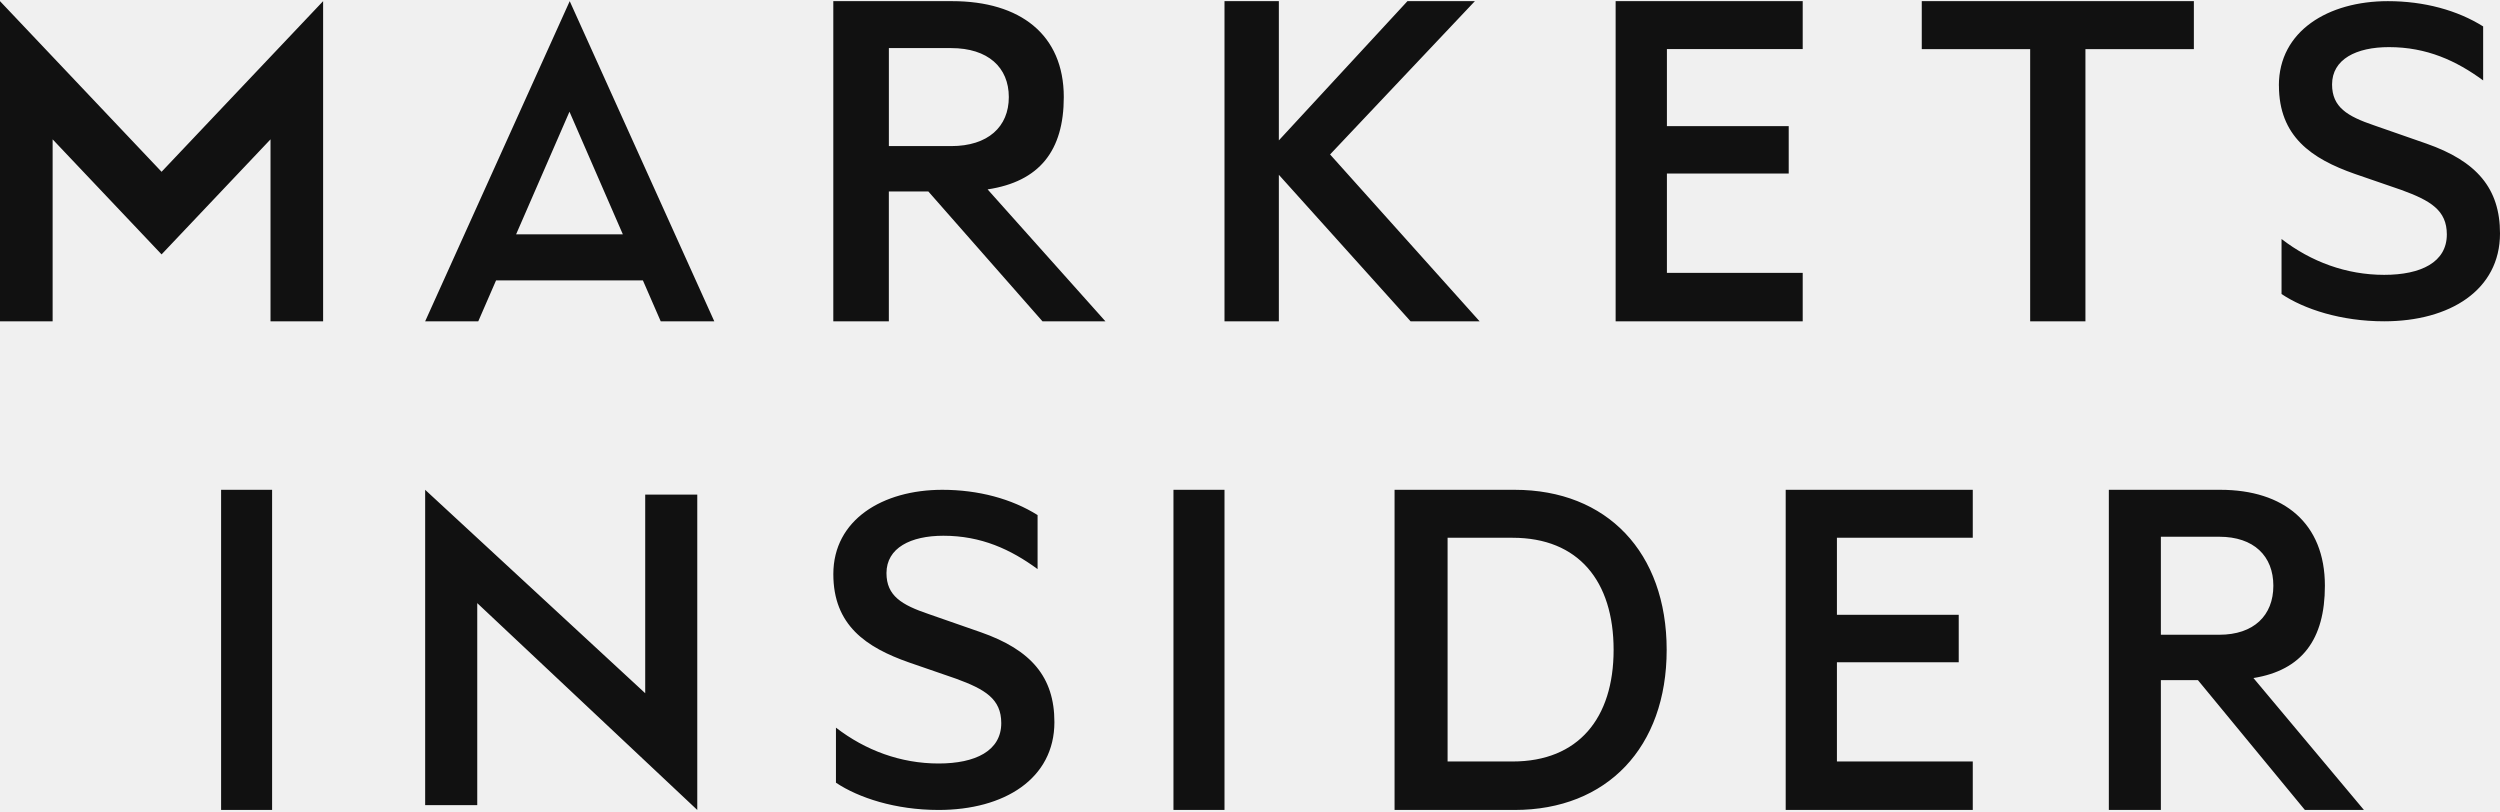
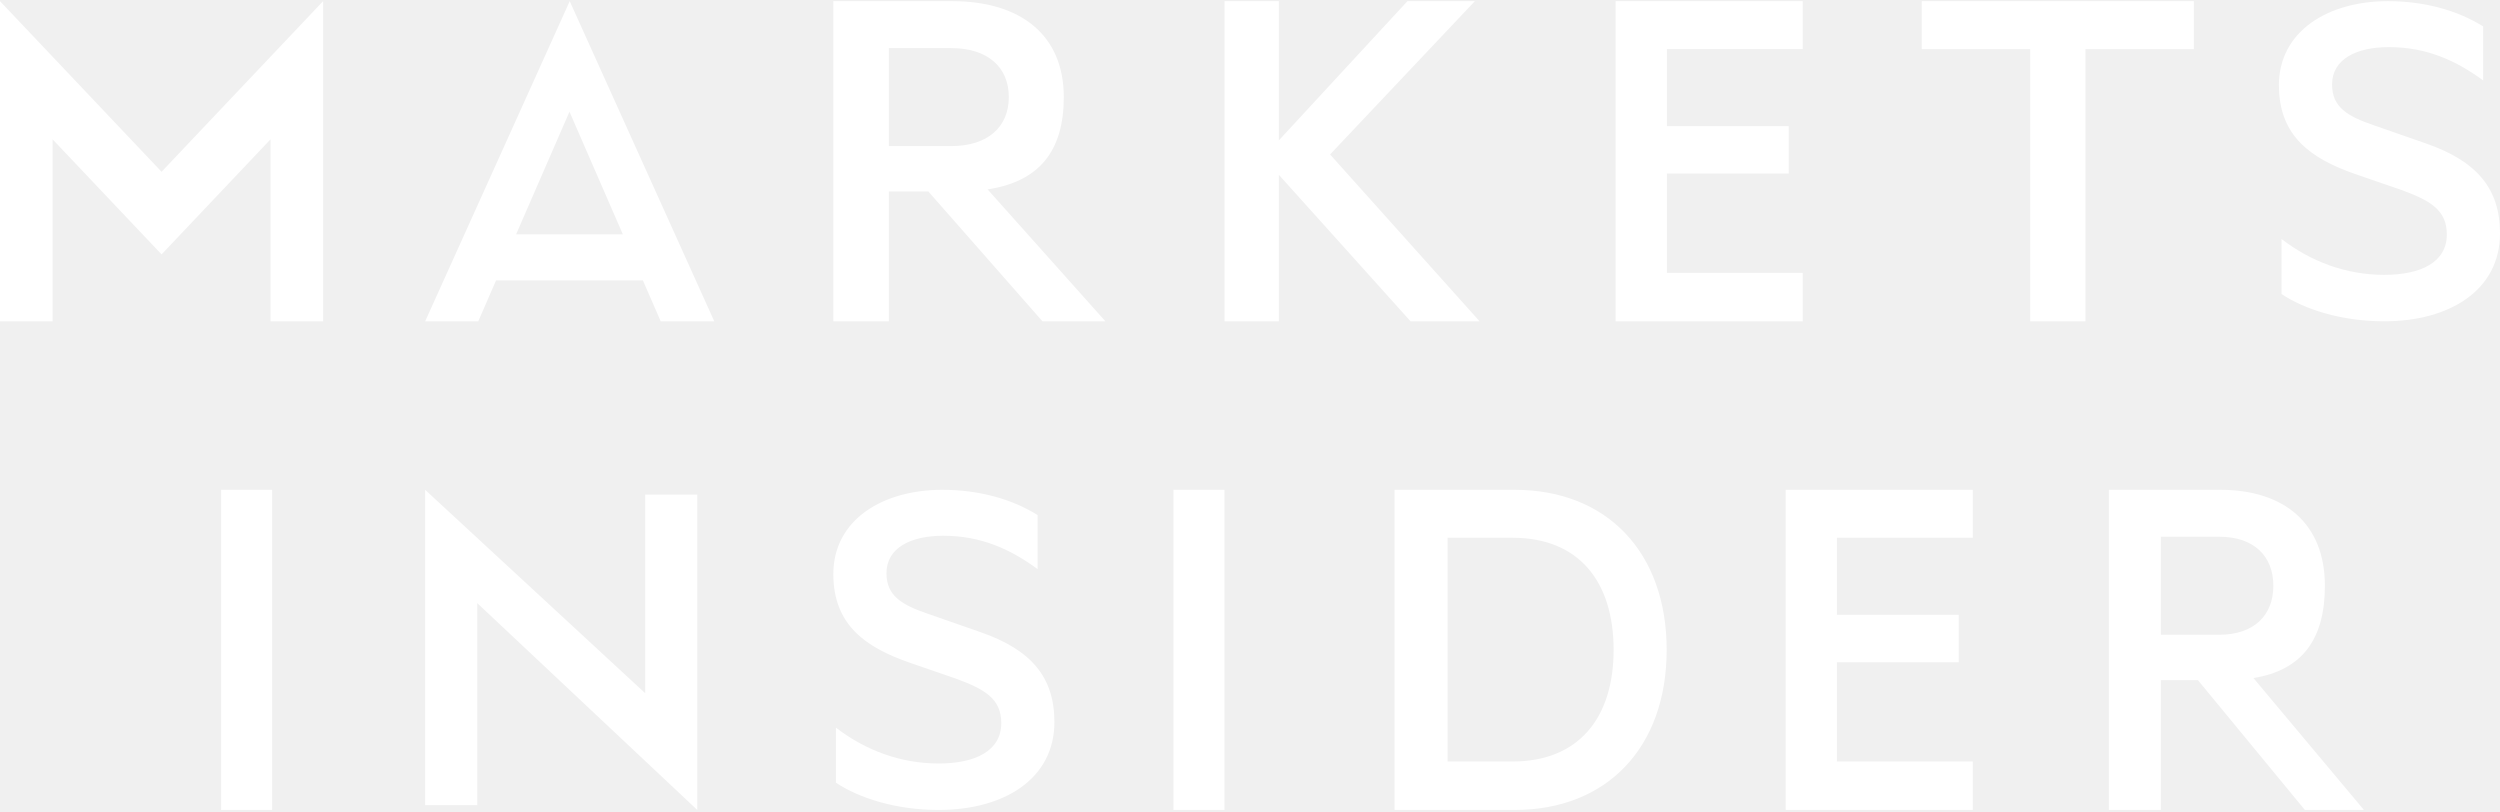
<svg xmlns="http://www.w3.org/2000/svg" width="450" height="146" viewBox="0 0 450 146" fill="none">
-   <path fill-rule="evenodd" clip-rule="evenodd" d="M39.798 145.792H48.979V88.165H39.798V145.792ZM76.529 144.928H85.905V108.561L125.509 145.792V89.029H116.138V124.78L76.529 88.166V144.928ZM150.471 130.976C155.775 135.067 162.127 137.43 168.95 137.43C175.579 137.43 180.228 135.154 180.228 130.156C180.228 125.793 177.287 124.066 172.075 122.159L163.641 119.247C155.877 116.53 150 112.526 150 103.345C150 93.528 158.905 88.165 169.615 88.165C176.152 88.165 182.121 89.8 186.765 92.712V102.437C181.932 98.894 176.623 96.434 169.804 96.434C163.927 96.434 159.565 98.618 159.565 103.165C159.565 107.251 162.317 108.891 167.15 110.527L176.53 113.798C185.629 116.977 189.793 121.888 189.793 129.977C189.793 140.158 180.796 145.792 168.95 145.792C161.181 145.792 154.547 143.608 150.471 140.886C150.471 140.886 150.471 130.976 150.471 130.976ZM211.223 145.792H220.409V88.165H211.223V145.792ZM272.271 137.067C284.112 137.067 290.45 129.273 290.45 116.976C290.45 104.587 284.112 96.798 272.271 96.798H260.566V137.067H272.271ZM251.016 88.165H272.64C289.256 88.165 300 99.423 300 116.976C300 134.529 289.256 145.792 272.64 145.792H251.021V88.165H251.016ZM355.099 88.165V96.798H330.646V110.662H352.571V119.208H330.646V137.066H355.099V145.791H321.425V88.164H355.099V88.165ZM388.957 114.254H399.473C405.685 114.254 409.203 110.784 409.203 105.432C409.203 100.084 405.69 96.614 399.473 96.614H388.957V114.249V114.254ZM388.957 122.421V145.792H379.591V88.165H399.652C411.095 88.165 418.481 94.173 418.481 105.431C418.481 115.103 414.356 120.64 405.621 122.047L425.508 145.792H414.88L395.624 122.421H388.951H388.957ZM410.207 15.388C410.207 24.565 416.079 28.568 423.843 31.295L432.282 34.202C437.489 36.109 440.43 37.842 440.43 42.199C440.43 47.197 435.786 49.473 429.152 49.473C422.329 49.473 415.981 47.11 410.677 43.019V52.924C414.753 55.651 421.382 57.835 429.152 57.835C440.993 57.835 450 52.196 450 42.015C450 33.93 445.827 29.019 436.732 25.841L427.352 22.57C422.519 20.93 419.772 19.294 419.772 15.203C419.772 10.661 424.13 8.482 430.002 8.482C436.83 8.482 442.134 10.933 446.967 14.475V4.755C442.323 1.843 436.354 0.208 429.812 0.208C419.102 0.208 410.197 5.57 410.197 15.388M290.814 0.208V57.835H324.488V49.119H300.044V31.236H321.969V22.705H300.044V8.836H324.488V0.208H290.814ZM159.992 26.297H171.207C177.836 26.297 181.587 22.827 181.587 17.475C181.587 12.127 177.836 8.657 171.207 8.657H159.997V26.297H159.992ZM159.992 34.464V57.835H149.995V0.208H171.401C183.606 0.208 191.482 6.216 191.482 17.474C191.482 27.146 187.09 32.683 177.768 34.09L198.975 57.835H187.644L167.102 34.464C167.101 34.464 159.992 34.464 159.992 34.464ZM230.193 25.268L253.341 0.208H265.478L239.414 27.801L266.328 57.835H253.905L230.194 31.465V57.835H220.411V0.208H230.194V25.268H230.193ZM345.917 0.208H394.896V8.846H375.378V57.835H365.43V8.846H345.917V0.208ZM92.897 42.185L102.506 20.105L112.115 42.185C112.114 42.185 92.897 42.185 92.897 42.185ZM118.928 57.835H128.571L102.55 0.208L76.529 57.835H86.089L89.292 50.468H115.72L118.928 57.835ZM48.693 25.083V57.835H58.161V0.208L29.083 30.921L0 0.208V57.835H9.473V25.083L29.083 45.79L48.693 25.083Z" fill="#111111" />
+   <path fill-rule="evenodd" clip-rule="evenodd" d="M39.798 145.792H48.979V88.165H39.798V145.792ZM76.529 144.928H85.905V108.561L125.509 145.792V89.029H116.138V124.78L76.529 88.166V144.928ZM150.471 130.976C155.775 135.067 162.127 137.43 168.95 137.43C175.579 137.43 180.228 135.154 180.228 130.156C180.228 125.793 177.287 124.066 172.075 122.159L163.641 119.247C155.877 116.53 150 112.526 150 103.345C150 93.528 158.905 88.165 169.615 88.165C176.152 88.165 182.121 89.8 186.765 92.712V102.437C181.932 98.894 176.623 96.434 169.804 96.434C163.927 96.434 159.565 98.618 159.565 103.165C159.565 107.251 162.317 108.891 167.15 110.527L176.53 113.798C185.629 116.977 189.793 121.888 189.793 129.977C189.793 140.158 180.796 145.792 168.95 145.792C161.181 145.792 154.547 143.608 150.471 140.886C150.471 140.886 150.471 130.976 150.471 130.976ZM211.223 145.792H220.409V88.165H211.223V145.792ZM272.271 137.067C284.112 137.067 290.45 129.273 290.45 116.976C290.45 104.587 284.112 96.798 272.271 96.798H260.566V137.067H272.271ZM251.016 88.165H272.64C289.256 88.165 300 99.423 300 116.976C300 134.529 289.256 145.792 272.64 145.792H251.021V88.165H251.016ZM355.099 88.165V96.798H330.646V110.662H352.571V119.208H330.646V137.066H355.099V145.791H321.425V88.164H355.099V88.165ZM388.957 114.254H399.473C405.685 114.254 409.203 110.784 409.203 105.432C409.203 100.084 405.69 96.614 399.473 96.614H388.957V114.249V114.254ZM388.957 122.421V145.792H379.591V88.165H399.652C411.095 88.165 418.481 94.173 418.481 105.431C418.481 115.103 414.356 120.64 405.621 122.047L425.508 145.792H414.88L395.624 122.421H388.951H388.957ZM410.207 15.388C410.207 24.565 416.079 28.568 423.843 31.295L432.282 34.202C437.489 36.109 440.43 37.842 440.43 42.199C440.43 47.197 435.786 49.473 429.152 49.473C422.329 49.473 415.981 47.11 410.677 43.019V52.924C414.753 55.651 421.382 57.835 429.152 57.835C440.993 57.835 450 52.196 450 42.015C450 33.93 445.827 29.019 436.732 25.841L427.352 22.57C422.519 20.93 419.772 19.294 419.772 15.203C419.772 10.661 424.13 8.482 430.002 8.482C436.83 8.482 442.134 10.933 446.967 14.475V4.755C442.323 1.843 436.354 0.208 429.812 0.208C419.102 0.208 410.197 5.57 410.197 15.388M290.814 0.208V57.835H324.488V49.119H300.044V31.236H321.969V22.705H300.044V8.836H324.488V0.208H290.814ZM159.992 26.297H171.207C177.836 26.297 181.587 22.827 181.587 17.475C181.587 12.127 177.836 8.657 171.207 8.657H159.997V26.297H159.992ZM159.992 34.464V57.835H149.995V0.208H171.401C183.606 0.208 191.482 6.216 191.482 17.474C191.482 27.146 187.09 32.683 177.768 34.09L198.975 57.835H187.644L167.102 34.464C167.101 34.464 159.992 34.464 159.992 34.464ZM230.193 25.268L253.341 0.208H265.478L239.414 27.801L266.328 57.835H253.905L230.194 31.465V57.835H220.411V0.208H230.194V25.268H230.193ZM345.917 0.208H394.896V8.846H375.378V57.835H365.43V8.846H345.917V0.208ZM92.897 42.185L102.506 20.105L112.115 42.185C112.114 42.185 92.897 42.185 92.897 42.185ZM118.928 57.835H128.571L102.55 0.208L76.529 57.835H86.089L89.292 50.468H115.72L118.928 57.835ZM48.693 25.083V57.835H58.161V0.208L29.083 30.921L0 0.208V57.835H9.473V25.083L29.083 45.79L48.693 25.083Z" fill="#fff" />
</svg>
